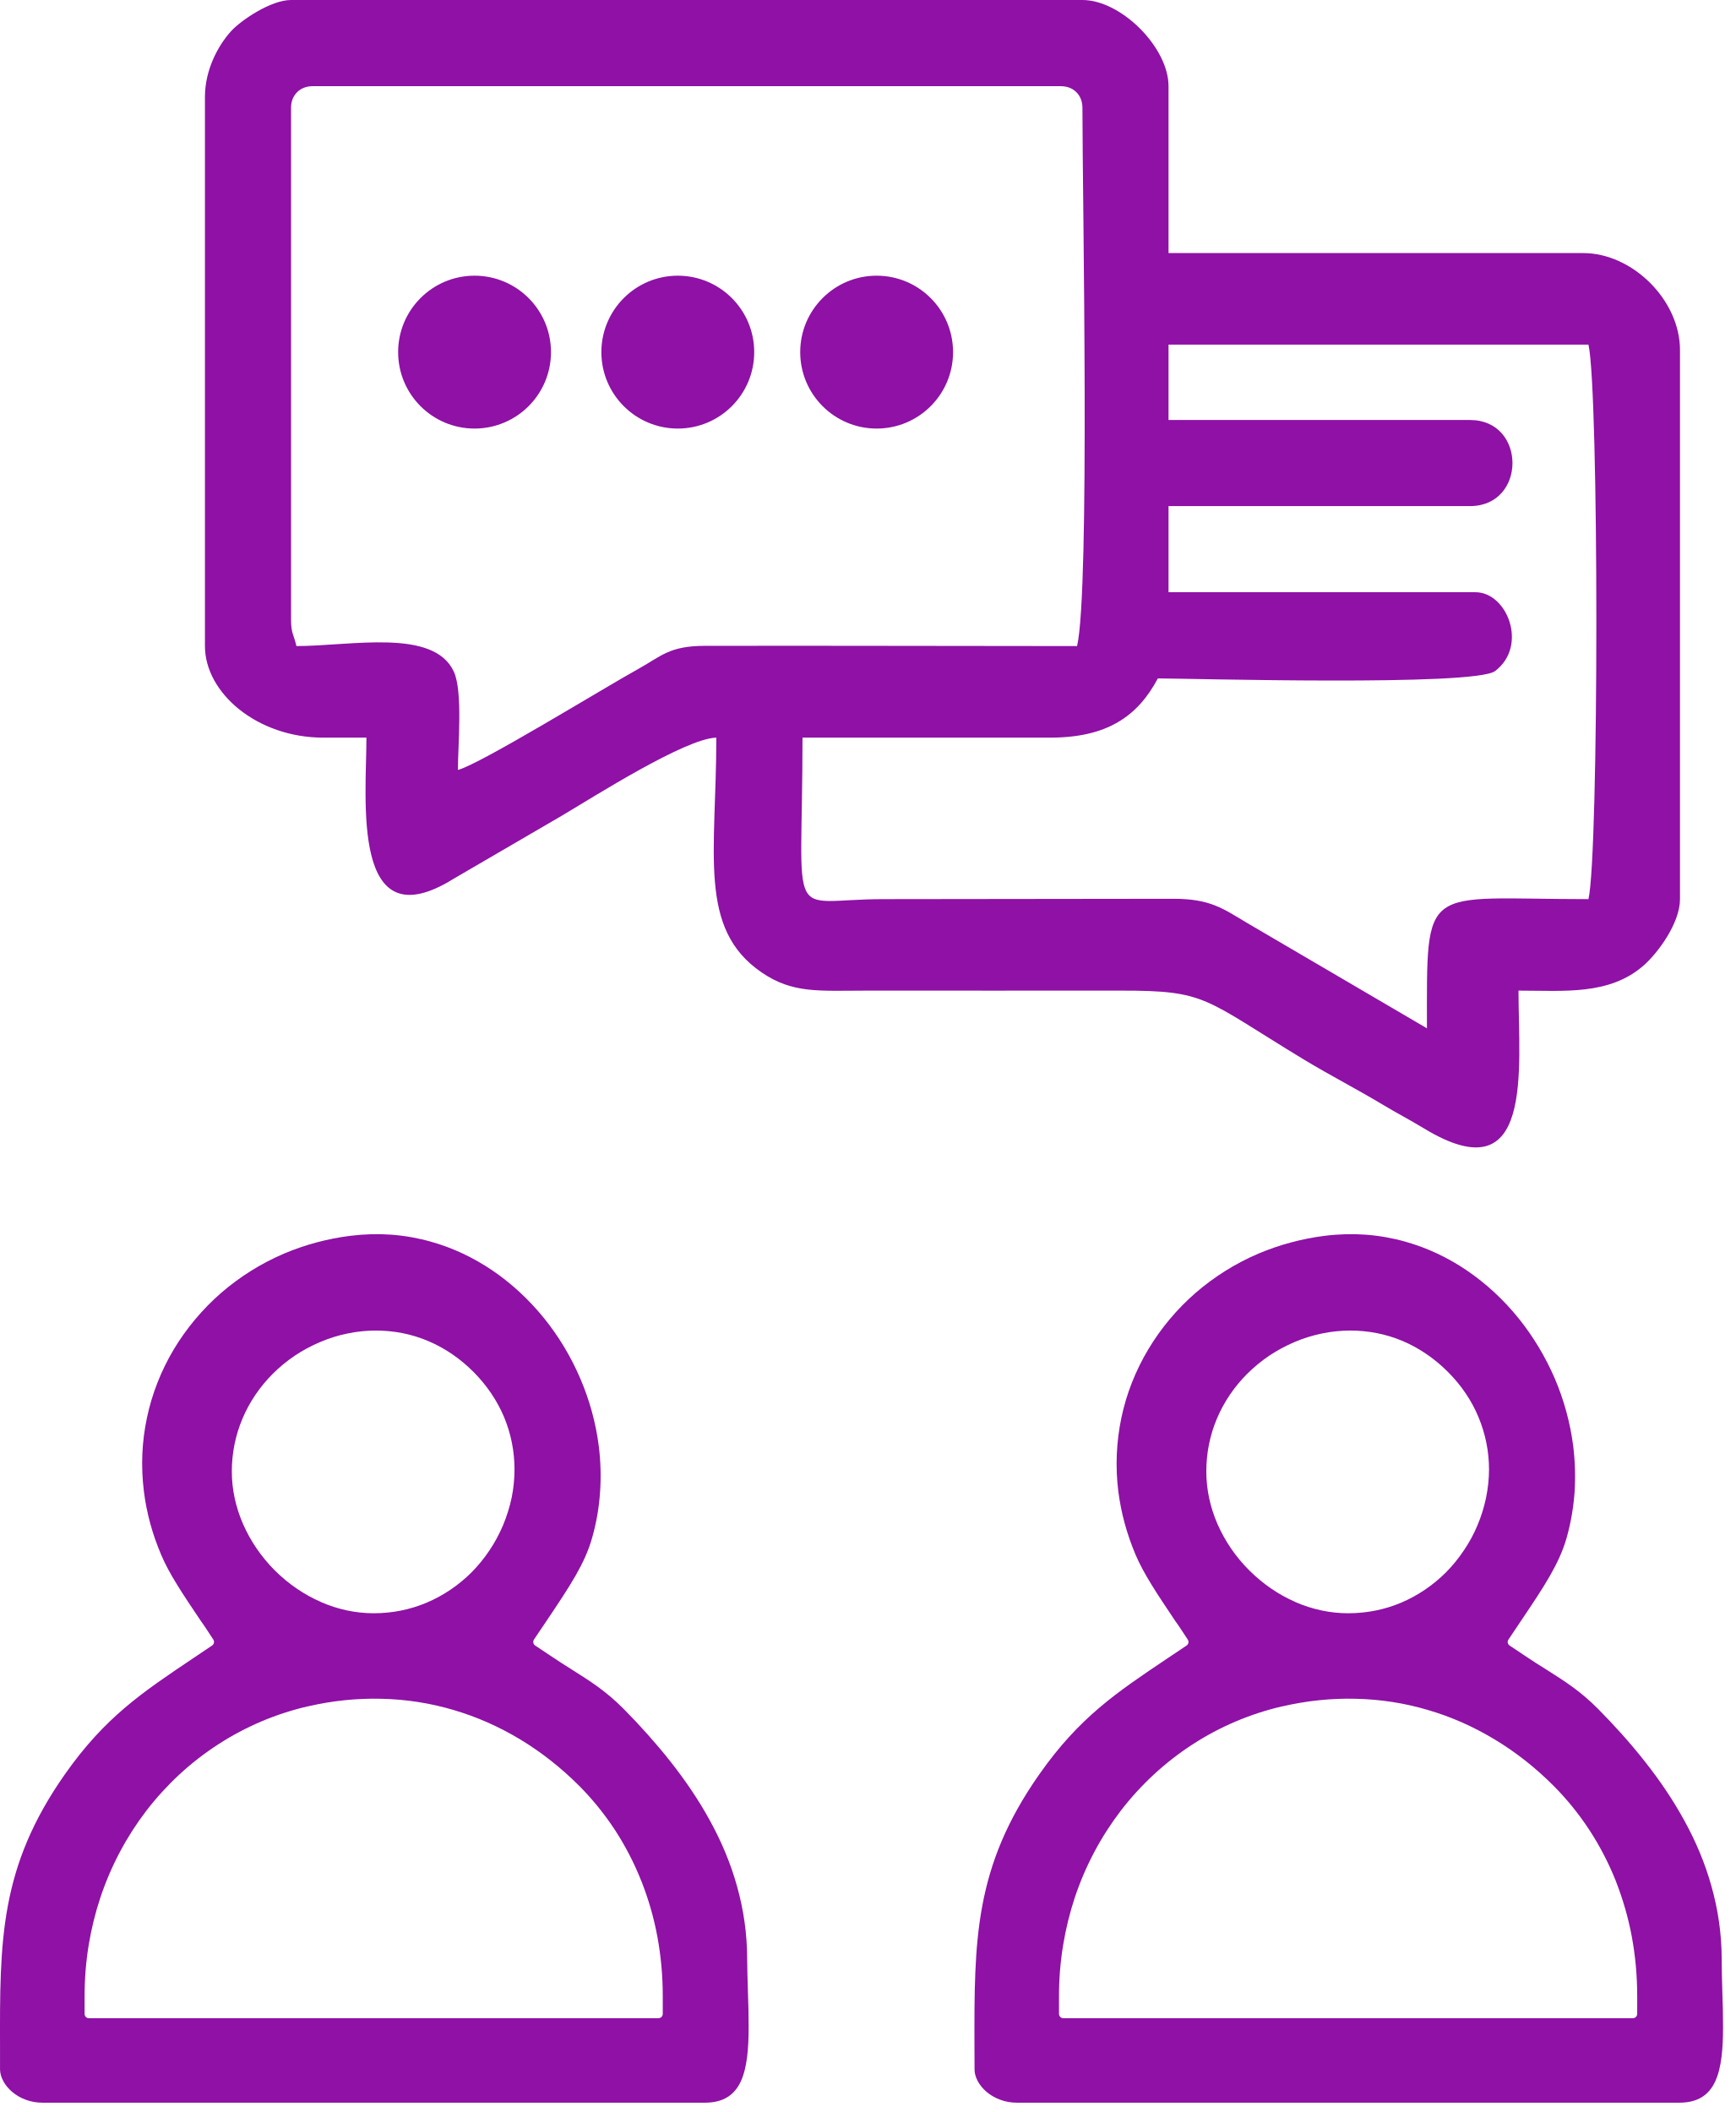
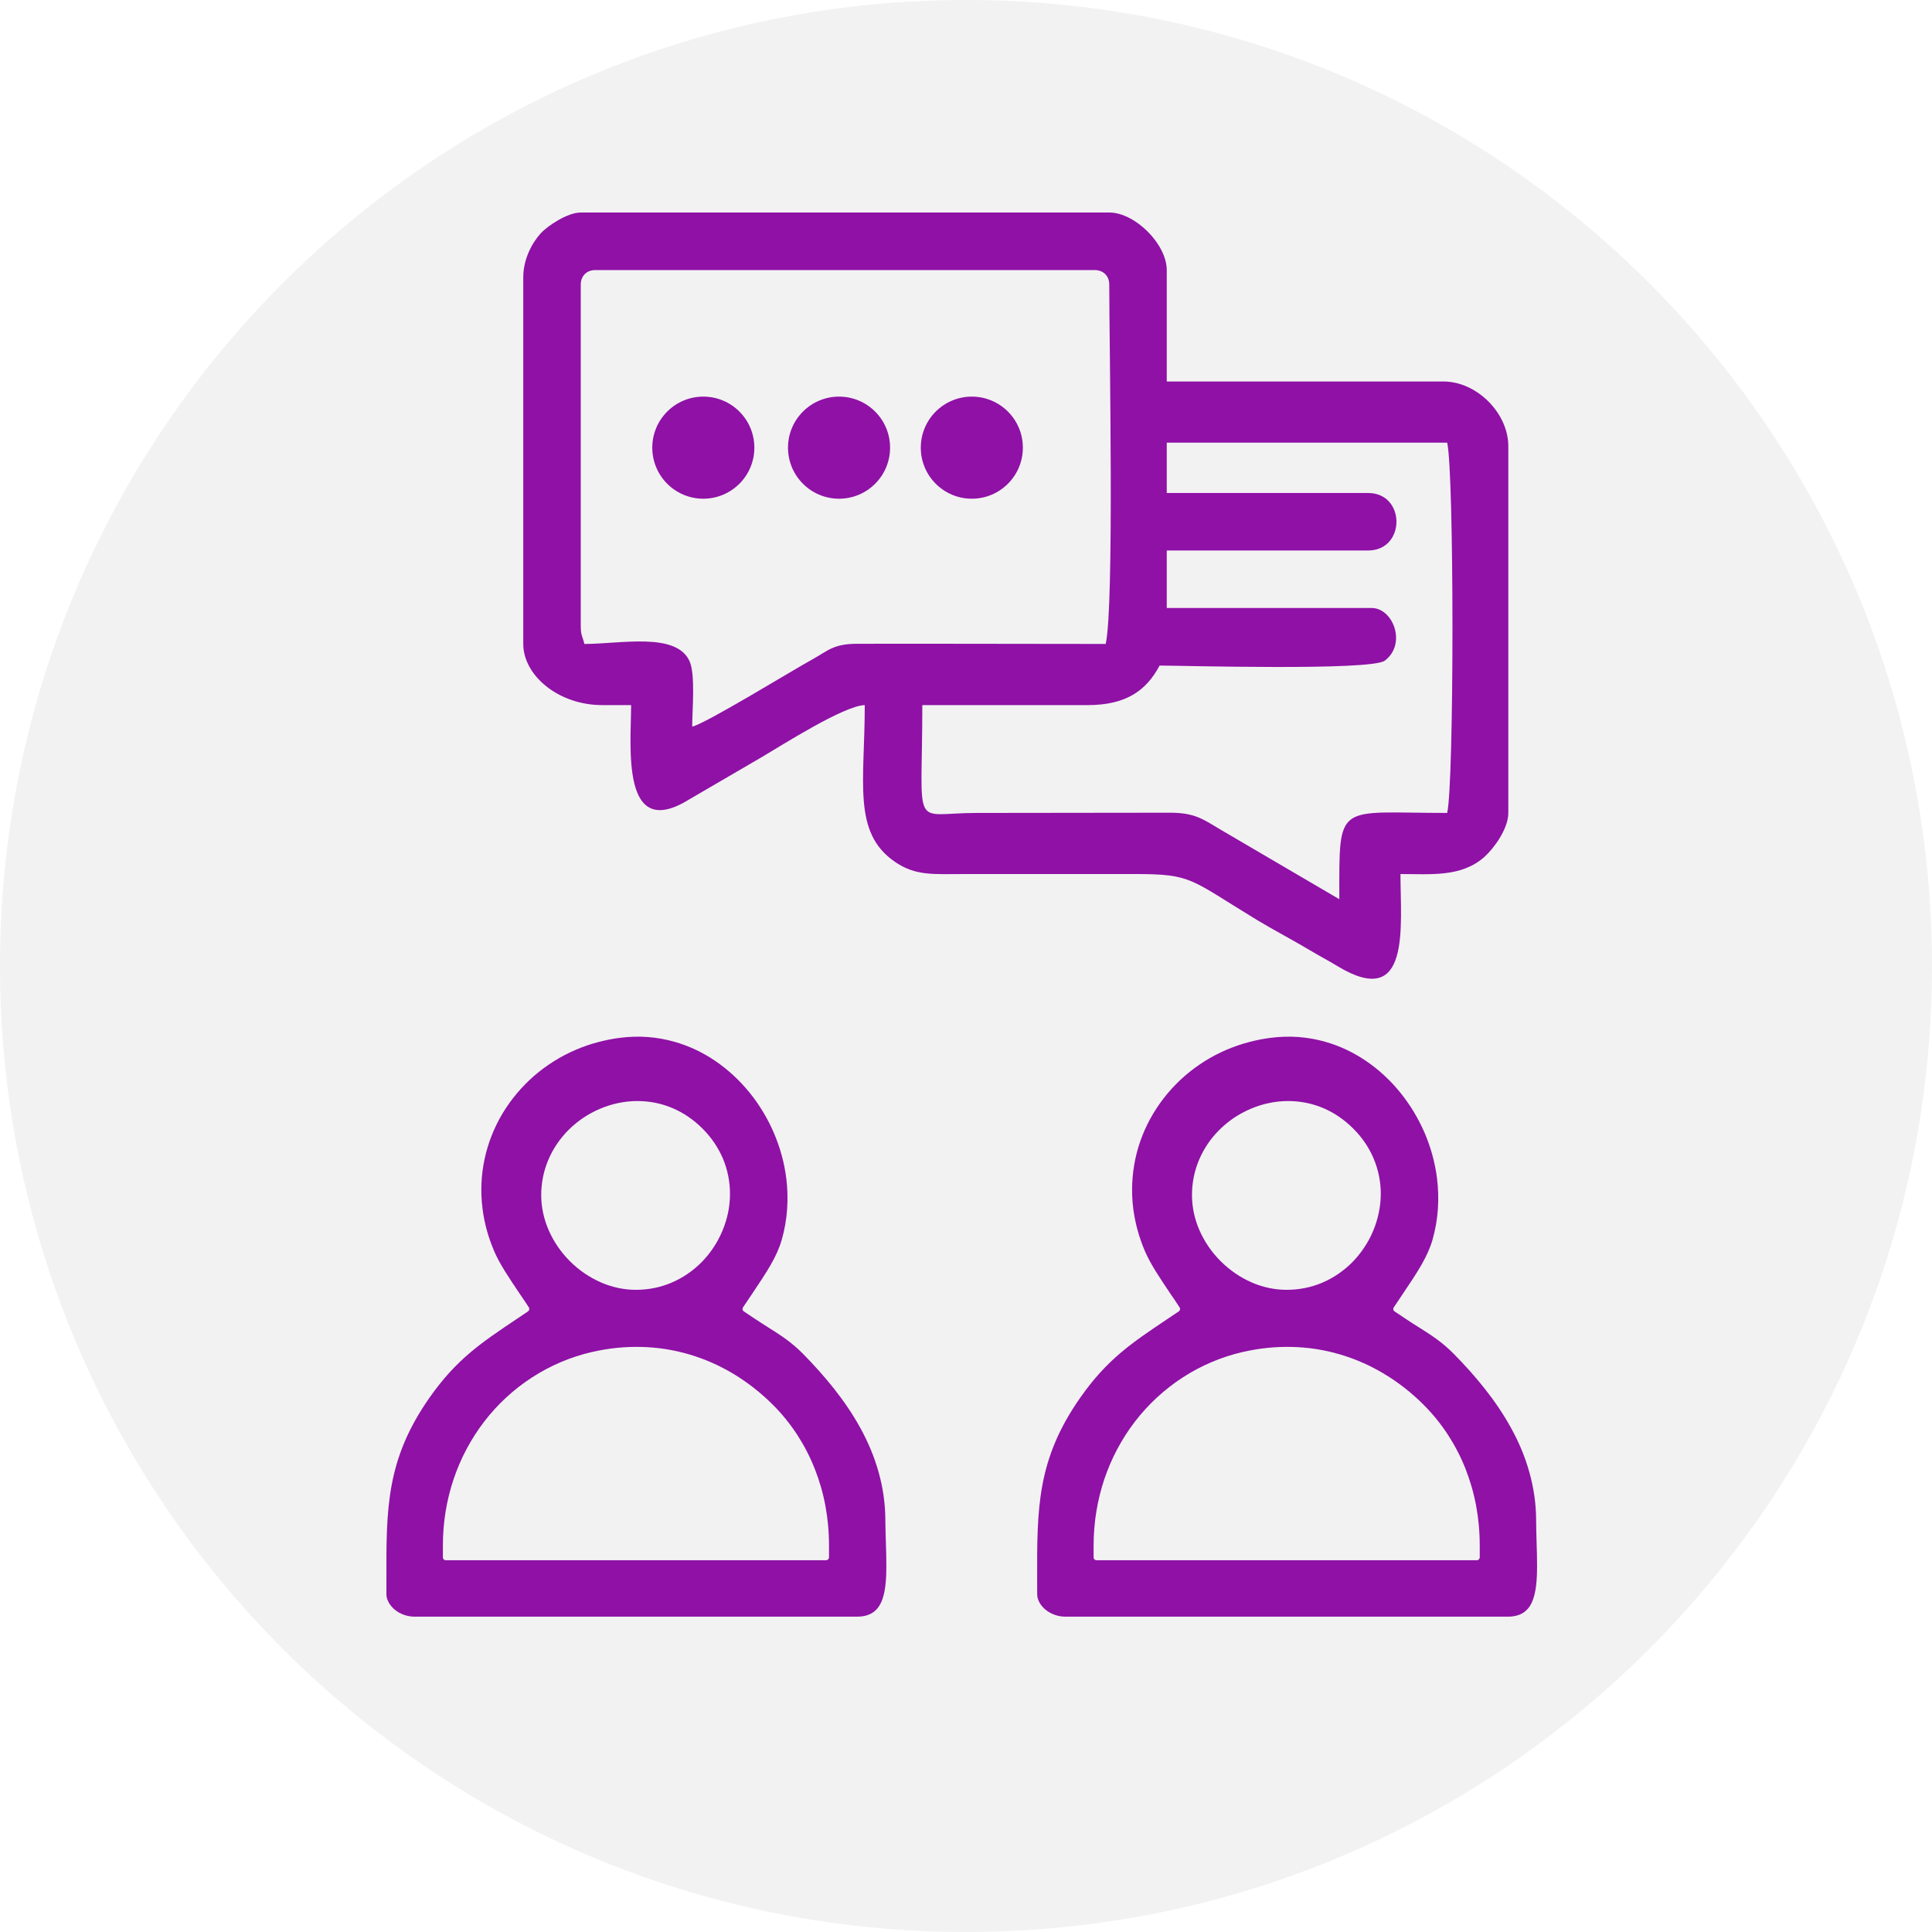
- <svg xmlns="http://www.w3.org/2000/svg" width="60" height="73" viewBox="0 0 60 73" fill="none">
-   <g id="Group 427322269">
-     <path id="Vector" fill-rule="evenodd" clip-rule="evenodd" d="M10.06 21.402V3.723C10.06 3.287 10.368 2.979 10.804 2.979H36.671C37.107 2.979 37.415 3.287 37.415 3.723C37.415 6.81 37.681 20.386 37.23 22.331C32.945 22.331 28.659 22.314 24.377 22.323C23.122 22.323 22.859 22.684 22.034 23.138C20.962 23.727 16.542 26.446 15.828 26.611C15.828 25.774 16.004 23.903 15.687 23.216C14.994 21.704 12.122 22.331 10.246 22.331C10.15 21.913 10.06 21.904 10.06 21.402ZM40.391 11.911H54.906C55.27 13.474 55.27 29.515 54.906 31.078C49.132 31.078 49.323 30.439 49.323 35.543L43.105 31.9C42.268 31.401 41.838 31.072 40.589 31.066L30.53 31.078C27.126 31.081 27.739 32.148 27.739 25.496H36.297C38.273 25.496 39.328 24.755 40.021 23.449C41.091 23.449 50.97 23.73 51.678 23.195C52.826 22.328 52.102 20.47 51 20.47H40.391V17.493H50.812C52.769 17.493 52.769 14.517 50.812 14.517H40.391V11.911ZM7.084 3.35V22.331C7.084 23.945 8.88 25.496 11.178 25.496H12.666C12.666 27.594 12.11 32.599 15.681 30.373L19.444 28.18C20.534 27.534 23.696 25.52 24.76 25.496C24.76 29.491 24.111 32.094 26.323 33.609C27.395 34.344 28.289 34.243 29.971 34.24C32.888 34.237 35.801 34.246 38.718 34.24C41.73 34.237 41.569 34.5 45.077 36.627C46.006 37.186 46.867 37.626 47.799 38.184C48.307 38.489 48.687 38.68 49.216 39C53.05 41.331 52.488 36.947 52.488 34.24C54.063 34.24 55.635 34.41 56.821 33.364C57.314 32.928 58.07 31.903 58.07 31.078V12.097C58.07 10.381 56.435 8.747 54.72 8.747H40.391V2.979C40.391 1.641 38.754 0 37.415 0H10.06C9.367 0 8.333 0.696 7.98 1.085C7.526 1.59 7.084 2.426 7.084 3.35Z" fill="#8F11A6" />
-     <path id="Vector_2" fill-rule="evenodd" clip-rule="evenodd" d="M22.141 69.758H3.073C2.989 69.758 2.924 69.693 2.924 69.609V68.99C2.924 67.795 3.115 66.651 3.471 65.584C3.838 64.484 4.379 63.474 5.06 62.584C5.754 61.684 6.59 60.907 7.544 60.292C8.476 59.688 9.516 59.24 10.633 58.98H10.642C11.494 58.782 12.346 58.696 13.182 58.717C14.031 58.735 14.868 58.866 15.669 59.102L15.678 59.105C16.482 59.341 17.258 59.685 17.985 60.124C18.711 60.563 19.395 61.101 20.023 61.729C20.468 62.177 20.889 62.691 21.263 63.262C21.612 63.8 21.92 64.388 22.171 65.025L22.177 65.037C22.41 65.632 22.599 66.268 22.724 66.947C22.843 67.592 22.909 68.276 22.909 68.99V69.609C22.909 69.693 22.84 69.758 22.757 69.758H22.141ZM8.013 50.861C8.013 50.209 8.144 49.599 8.377 49.044C8.625 48.452 8.987 47.926 9.429 47.484C9.659 47.254 9.916 47.044 10.188 46.859C10.463 46.677 10.753 46.519 11.058 46.39C11.366 46.259 11.685 46.157 12.014 46.091C12.337 46.023 12.665 45.99 12.994 45.99C13.601 45.99 14.216 46.103 14.805 46.354C15.355 46.587 15.884 46.937 16.362 47.415L16.368 47.421C16.84 47.896 17.187 48.422 17.42 48.972C17.668 49.564 17.784 50.179 17.784 50.789C17.784 51.115 17.752 51.443 17.686 51.766C17.617 52.092 17.515 52.414 17.387 52.722C17.258 53.024 17.103 53.317 16.918 53.589C16.735 53.864 16.526 54.118 16.296 54.351C15.854 54.79 15.328 55.152 14.736 55.4C14.181 55.633 13.568 55.761 12.916 55.761C12.286 55.761 11.67 55.624 11.1 55.376L11.091 55.37C10.499 55.113 9.955 54.736 9.498 54.279C9.038 53.819 8.661 53.272 8.401 52.677C8.153 52.107 8.013 51.491 8.013 50.861ZM5.571 53.741C5.852 54.405 6.3 55.071 6.94 56.024C7.089 56.227 7.233 56.461 7.373 56.67C7.418 56.739 7.4 56.831 7.331 56.876L6.683 57.312C4.896 58.511 3.626 59.362 2.248 61.32C-0.014 64.538 -0.008 67.075 0.001 70.769V71.537C0.004 71.662 0.04 71.796 0.112 71.925L0.115 71.934C0.186 72.065 0.288 72.191 0.417 72.302C0.554 72.418 0.715 72.514 0.898 72.579C1.071 72.642 1.259 72.678 1.465 72.678H24.368C25.022 72.678 25.395 72.394 25.605 71.946C25.826 71.468 25.877 70.795 25.877 70.063L25.871 69.463L25.853 68.853C25.841 68.429 25.826 68.004 25.826 67.718C25.826 66.833 25.7 65.993 25.476 65.198C25.255 64.4 24.932 63.644 24.544 62.936C24.149 62.213 23.68 61.526 23.172 60.883C22.661 60.238 22.114 59.631 21.559 59.069C20.949 58.454 20.408 58.113 19.774 57.713L19.727 57.683C19.509 57.545 19.276 57.399 19.013 57.22L18.498 56.876C18.43 56.831 18.412 56.739 18.457 56.67L18.884 56.036C19.302 55.415 19.634 54.916 19.897 54.458C20.154 54.007 20.342 53.598 20.468 53.15C20.614 52.639 20.704 52.116 20.74 51.596C20.779 51.058 20.764 50.52 20.698 49.991C20.596 49.184 20.378 48.392 20.058 47.648C19.736 46.895 19.311 46.187 18.8 45.556C18.283 44.92 17.683 44.361 17.013 43.907C16.368 43.471 15.66 43.133 14.904 42.921C14.461 42.795 14.001 42.712 13.526 42.676C13.066 42.643 12.594 42.655 12.11 42.715C11.709 42.765 11.318 42.843 10.938 42.945C10.553 43.046 10.179 43.178 9.824 43.327C9.017 43.671 8.285 44.134 7.645 44.687C6.997 45.252 6.444 45.912 6.008 46.638C5.574 47.367 5.254 48.168 5.078 49.011C4.905 49.827 4.866 50.681 4.974 51.548C5.018 51.915 5.093 52.286 5.192 52.654C5.29 53.015 5.419 53.38 5.571 53.741Z" fill="#8F11A6" />
-     <path id="Vector_3" d="M16.403 14.813C17.862 14.813 19.045 13.63 19.045 12.171C19.045 10.712 17.862 9.529 16.403 9.529C14.944 9.529 13.762 10.712 13.762 12.171C13.762 13.63 14.944 14.813 16.403 14.813Z" fill="#8F11A6" />
-     <path id="Vector_4" d="M23.429 14.813C24.888 14.813 26.07 13.63 26.07 12.171C26.07 10.712 24.888 9.529 23.429 9.529C21.97 9.529 20.787 10.712 20.787 12.171C20.787 13.63 21.97 14.813 23.429 14.813Z" fill="#8F11A6" />
-     <path id="Vector_5" d="M30.302 14.813C31.761 14.813 32.943 13.63 32.943 12.171C32.943 10.712 31.761 9.529 30.302 9.529C28.843 9.529 27.66 10.712 27.66 12.171C27.66 13.63 28.843 14.813 30.302 14.813Z" fill="#8F11A6" />
-     <path id="Vector_6" fill-rule="evenodd" clip-rule="evenodd" d="M55.823 69.758H36.755C36.674 69.758 36.605 69.693 36.605 69.609V68.99C36.605 67.795 36.8 66.651 37.152 65.584C37.52 64.484 38.061 63.474 38.742 62.584C39.435 61.684 40.275 60.907 41.225 60.292C42.157 59.688 43.197 59.24 44.315 58.98H44.324C45.179 58.782 46.03 58.696 46.864 58.717C47.713 58.735 48.55 58.866 49.35 59.102L49.359 59.105C50.166 59.341 50.94 59.685 51.666 60.124C52.395 60.563 53.08 61.101 53.704 61.729C54.15 62.177 54.571 62.691 54.944 63.262C55.294 63.8 55.602 64.388 55.856 65.025L55.859 65.037C56.092 65.632 56.28 66.268 56.406 66.947C56.525 67.592 56.591 68.276 56.591 68.99V69.609C56.591 69.693 56.522 69.758 56.441 69.758H55.823ZM41.697 50.861C41.697 50.209 41.826 49.599 42.059 49.044C42.307 48.452 42.669 47.926 43.111 47.484C43.344 47.254 43.598 47.044 43.87 46.859C44.145 46.677 44.438 46.519 44.739 46.39C45.047 46.259 45.37 46.157 45.696 46.091C46.018 46.023 46.347 45.99 46.676 45.99C47.282 45.99 47.898 46.103 48.49 46.354C49.036 46.587 49.566 46.937 50.044 47.415L50.05 47.421C50.525 47.896 50.871 48.422 51.101 48.972C51.349 49.564 51.469 50.179 51.469 50.789C51.469 51.115 51.433 51.443 51.367 51.766C51.299 52.092 51.2 52.414 51.069 52.722C50.943 53.024 50.785 53.317 50.599 53.589C50.417 53.864 50.208 54.118 49.978 54.351C49.536 54.79 49.01 55.152 48.421 55.4C47.865 55.633 47.252 55.761 46.598 55.761C45.968 55.761 45.352 55.624 44.781 55.376L44.772 55.37C44.181 55.113 43.64 54.736 43.182 54.279C42.719 53.819 42.343 53.272 42.083 52.677C41.835 52.107 41.697 51.491 41.697 50.861ZM39.253 53.741C39.537 54.405 39.982 55.071 40.621 56.024C40.771 56.227 40.914 56.461 41.055 56.67C41.103 56.739 41.082 56.831 41.016 56.876L40.365 57.312C38.578 58.511 37.307 59.362 35.93 61.32C33.668 64.538 33.674 67.075 33.683 70.769L33.686 71.537C33.686 71.662 33.725 71.796 33.793 71.925L33.796 71.934C33.868 72.065 33.97 72.191 34.098 72.302C34.236 72.418 34.4 72.514 34.582 72.579C34.752 72.642 34.944 72.678 35.147 72.678H58.049C58.704 72.678 59.077 72.394 59.286 71.946C59.508 71.468 59.558 70.795 59.558 70.063L59.552 69.463L59.534 68.853C59.522 68.429 59.511 68.004 59.511 67.718C59.511 66.833 59.382 65.993 59.158 65.198C58.937 64.4 58.614 63.644 58.225 62.936C57.831 62.213 57.362 61.526 56.854 60.883C56.346 60.238 55.796 59.631 55.24 59.069C54.631 58.454 54.09 58.113 53.459 57.713L53.411 57.683C53.19 57.545 52.957 57.399 52.694 57.22L52.18 56.876C52.111 56.831 52.094 56.739 52.141 56.67L52.566 56.036C52.984 55.415 53.319 54.916 53.579 54.458C53.836 54.007 54.024 53.598 54.153 53.15C54.296 52.639 54.386 52.116 54.425 51.596C54.46 51.058 54.445 50.52 54.38 49.991C54.278 49.184 54.06 48.392 53.743 47.648C53.417 46.895 52.993 46.187 52.482 45.556C51.968 44.92 51.364 44.361 50.695 43.907C50.05 43.471 49.341 43.133 48.588 42.921C48.146 42.795 47.683 42.712 47.208 42.676C46.751 42.643 46.275 42.655 45.791 42.715C45.391 42.765 44.999 42.843 44.623 42.945C44.234 43.046 43.864 43.178 43.505 43.327C42.698 43.671 41.966 44.134 41.327 44.687C40.678 45.252 40.126 45.912 39.692 46.638C39.256 47.367 38.936 48.168 38.76 49.011C38.59 49.827 38.548 50.681 38.655 51.548C38.703 51.915 38.775 52.286 38.876 52.654C38.975 53.015 39.1 53.38 39.253 53.741Z" fill="#8F11A6" />
-   </g>
+ <svg xmlns="http://www.w3.org/2000/svg" width="100" height="100" viewBox="0 0 100 100" fill="none">
+   <path d="M100 50.003C100 77.613 77.617 100 50 100C22.383 100 0 77.613 0 50.003C0 22.387 22.383 0 50 0C77.617 0 100 22.387 100 50.003Z" fill="#F2F2F2" />
+   <path fill-rule="evenodd" clip-rule="evenodd" d="M30.06 32.402V14.723C30.06 14.287 30.368 13.979 30.804 13.979H56.671C57.107 13.979 57.415 14.287 57.415 14.723C57.415 17.81 57.681 31.386 57.23 33.331C52.945 33.331 48.659 33.313 44.377 33.322C43.122 33.322 42.859 33.684 42.034 34.138C40.962 34.727 36.542 37.446 35.828 37.611C35.828 36.774 36.004 34.903 35.687 34.216C34.994 32.704 32.122 33.331 30.246 33.331C30.15 32.913 30.06 32.904 30.06 32.402ZM60.391 22.911H74.906C75.27 24.474 75.27 40.515 74.906 42.078C69.132 42.078 69.323 41.439 69.323 46.543L63.105 42.9C62.268 42.401 61.838 42.072 60.589 42.066L50.53 42.078C47.126 42.081 47.739 43.148 47.739 36.496H56.297C58.273 36.496 59.328 35.755 60.021 34.449C61.091 34.449 70.97 34.73 71.678 34.195C72.826 33.328 72.103 31.47 71 31.47H60.391V28.493H70.812C72.769 28.493 72.769 25.517 70.812 25.517H60.391V22.911ZM27.084 14.35V33.331C27.084 34.945 28.88 36.496 31.178 36.496H32.666C32.666 38.594 32.11 43.599 35.681 41.373L39.444 39.179C40.534 38.534 43.696 36.52 44.76 36.496C44.76 40.491 44.111 43.094 46.323 44.609C47.395 45.344 48.289 45.243 49.971 45.24C52.888 45.237 55.801 45.246 58.718 45.24C61.73 45.237 61.569 45.5 65.077 47.627C66.006 48.186 66.867 48.626 67.799 49.184C68.307 49.489 68.687 49.68 69.216 50C73.05 52.331 72.488 47.947 72.488 45.24C74.063 45.24 75.635 45.41 76.821 44.364C77.314 43.928 78.07 42.903 78.07 42.078V23.097C78.07 21.381 76.436 19.747 74.72 19.747H60.391V13.979C60.391 12.641 58.754 11 57.415 11H30.06C29.367 11 28.333 11.696 27.98 12.085C27.526 12.59 27.084 13.427 27.084 14.35Z" fill="#8F11A6" />
+   <path fill-rule="evenodd" clip-rule="evenodd" d="M42.141 80.758H23.073C22.989 80.758 22.924 80.693 22.924 80.609V79.99C22.924 78.795 23.115 77.651 23.471 76.584C23.838 75.484 24.379 74.474 25.06 73.584C25.753 72.684 26.59 71.907 27.544 71.292C28.476 70.688 29.516 70.24 30.633 69.98H30.642C31.494 69.782 32.346 69.696 33.182 69.717C34.031 69.735 34.868 69.866 35.669 70.102L35.678 70.105C36.481 70.341 37.258 70.685 37.985 71.124C38.711 71.564 39.395 72.101 40.023 72.729C40.468 73.177 40.889 73.691 41.263 74.262C41.612 74.8 41.92 75.388 42.171 76.025L42.177 76.037C42.41 76.632 42.599 77.268 42.724 77.947C42.843 78.592 42.909 79.276 42.909 79.99V80.609C42.909 80.693 42.84 80.758 42.757 80.758H42.141ZM28.013 61.861C28.013 61.209 28.144 60.599 28.377 60.044C28.625 59.452 28.987 58.926 29.429 58.484C29.659 58.254 29.916 58.044 30.188 57.859C30.463 57.677 30.753 57.519 31.058 57.39C31.366 57.259 31.685 57.157 32.014 57.091C32.337 57.023 32.665 56.99 32.994 56.99C33.601 56.99 34.216 57.103 34.805 57.354C35.355 57.587 35.884 57.937 36.362 58.415L36.368 58.421C36.84 58.896 37.187 59.422 37.42 59.972C37.668 60.564 37.784 61.179 37.784 61.789C37.784 62.115 37.752 62.443 37.686 62.766C37.617 63.092 37.515 63.414 37.387 63.722C37.258 64.024 37.103 64.317 36.918 64.589C36.736 64.864 36.526 65.118 36.296 65.351C35.854 65.79 35.328 66.152 34.736 66.4C34.181 66.633 33.568 66.761 32.916 66.761C32.286 66.761 31.67 66.624 31.1 66.376L31.091 66.37C30.499 66.113 29.955 65.736 29.498 65.279C29.038 64.819 28.661 64.272 28.401 63.677C28.153 63.107 28.013 62.491 28.013 61.861ZM25.571 64.741C25.852 65.405 26.3 66.071 26.94 67.024C27.089 67.228 27.233 67.461 27.373 67.67C27.418 67.739 27.4 67.831 27.331 67.876L26.683 68.312C24.896 69.511 23.626 70.362 22.248 72.32C19.986 75.538 19.992 78.075 20.001 81.769V82.537C20.004 82.662 20.04 82.796 20.112 82.925L20.115 82.934C20.186 83.065 20.288 83.191 20.416 83.302C20.554 83.418 20.715 83.514 20.898 83.579C21.071 83.642 21.259 83.678 21.465 83.678H44.368C45.022 83.678 45.395 83.394 45.605 82.946C45.826 82.468 45.877 81.795 45.877 81.063L45.871 80.463L45.853 79.853C45.841 79.429 45.826 79.004 45.826 78.718C45.826 77.833 45.7 76.993 45.476 76.198C45.255 75.4 44.932 74.644 44.544 73.936C44.15 73.213 43.68 72.526 43.172 71.883C42.661 71.238 42.114 70.631 41.559 70.069C40.949 69.454 40.408 69.113 39.775 68.713L39.727 68.683C39.509 68.545 39.276 68.399 39.013 68.22L38.498 67.876C38.43 67.831 38.412 67.739 38.457 67.67L38.884 67.036C39.302 66.415 39.634 65.916 39.897 65.458C40.154 65.007 40.342 64.598 40.468 64.15C40.614 63.639 40.704 63.116 40.74 62.596C40.779 62.058 40.764 61.52 40.698 60.991C40.596 60.184 40.378 59.392 40.059 58.648C39.736 57.895 39.311 57.187 38.8 56.556C38.283 55.92 37.683 55.361 37.013 54.907C36.368 54.471 35.66 54.133 34.904 53.921C34.461 53.795 34.001 53.712 33.526 53.676C33.066 53.643 32.594 53.655 32.11 53.715C31.709 53.765 31.318 53.843 30.938 53.945C30.553 54.046 30.179 54.178 29.824 54.327C29.017 54.671 28.285 55.134 27.645 55.687C26.997 56.252 26.444 56.912 26.008 57.638C25.574 58.367 25.255 59.168 25.078 60.011C24.905 60.827 24.866 61.681 24.974 62.548C25.018 62.915 25.093 63.286 25.192 63.654C25.29 64.015 25.419 64.38 25.571 64.741Z" fill="#8F11A6" />
+   <path d="M36.403 25.813C37.862 25.813 39.045 24.63 39.045 23.171C39.045 21.712 37.862 20.529 36.403 20.529C34.944 20.529 33.762 21.712 33.762 23.171C33.762 24.63 34.944 25.813 36.403 25.813Z" fill="#8F11A6" />
+   <path d="M43.429 25.813C44.888 25.813 46.07 24.63 46.07 23.171C46.07 21.712 44.888 20.529 43.429 20.529C41.97 20.529 40.787 21.712 40.787 23.171C40.787 24.63 41.97 25.813 43.429 25.813Z" fill="#8F11A6" />
+   <path d="M50.302 25.813C51.761 25.813 52.943 24.63 52.943 23.171C52.943 21.712 51.761 20.529 50.302 20.529C48.843 20.529 47.66 21.712 47.66 23.171C47.66 24.63 48.843 25.813 50.302 25.813Z" fill="#8F11A6" />
+   <path fill-rule="evenodd" clip-rule="evenodd" d="M75.823 80.758H56.755C56.674 80.758 56.605 80.693 56.605 80.609V79.99C56.605 78.795 56.8 77.651 57.152 76.584C57.52 75.484 58.061 74.474 58.742 73.584C59.435 72.684 60.275 71.907 61.225 71.292C62.157 70.688 63.197 70.24 64.315 69.98H64.324C65.179 69.782 66.03 69.696 66.864 69.717C67.713 69.735 68.549 69.866 69.35 70.102L69.359 70.105C70.166 70.341 70.94 70.685 71.666 71.124C72.395 71.564 73.08 72.101 73.704 72.729C74.15 73.177 74.571 73.691 74.944 74.262C75.294 74.8 75.602 75.388 75.856 76.025L75.859 76.037C76.092 76.632 76.28 77.268 76.406 77.947C76.525 78.592 76.591 79.276 76.591 79.99V80.609C76.591 80.693 76.522 80.758 76.442 80.758H75.823ZM61.697 61.861C61.697 61.209 61.826 60.599 62.059 60.044C62.307 59.452 62.669 58.926 63.111 58.484C63.344 58.254 63.598 58.044 63.87 57.859C64.145 57.677 64.438 57.519 64.739 57.39C65.047 57.259 65.37 57.157 65.696 57.091C66.018 57.023 66.347 56.99 66.676 56.99C67.282 56.99 67.898 57.103 68.49 57.354C69.037 57.587 69.566 57.937 70.044 58.415L70.05 58.421C70.525 58.896 70.871 59.422 71.101 59.972C71.35 60.564 71.469 61.179 71.469 61.789C71.469 62.115 71.433 62.443 71.367 62.766C71.299 63.092 71.2 63.414 71.069 63.722C70.943 64.024 70.785 64.317 70.599 64.589C70.417 64.864 70.208 65.118 69.978 65.351C69.536 65.79 69.01 66.152 68.421 66.4C67.865 66.633 67.252 66.761 66.598 66.761C65.968 66.761 65.352 66.624 64.781 66.376L64.772 66.37C64.181 66.113 63.64 65.736 63.182 65.279C62.719 64.819 62.343 64.272 62.083 63.677C61.835 63.107 61.697 62.491 61.697 61.861ZM59.253 64.741C59.537 65.405 59.982 66.071 60.621 67.024C60.771 67.228 60.914 67.461 61.055 67.67C61.103 67.739 61.082 67.831 61.016 67.876L60.365 68.312C58.578 69.511 57.307 70.362 55.93 72.32C53.668 75.538 53.674 78.075 53.683 81.769L53.686 82.537C53.686 82.662 53.725 82.796 53.793 82.925L53.796 82.934C53.868 83.065 53.97 83.191 54.098 83.302C54.236 83.418 54.4 83.514 54.582 83.579C54.752 83.642 54.944 83.678 55.147 83.678H78.049C78.704 83.678 79.077 83.394 79.286 82.946C79.507 82.468 79.558 81.795 79.558 81.063L79.552 80.463L79.534 79.853C79.522 79.429 79.51 79.004 79.51 78.718C79.51 77.833 79.382 76.993 79.158 76.198C78.937 75.4 78.614 74.644 78.225 73.936C77.831 73.213 77.362 72.526 76.854 71.883C76.346 71.238 75.796 70.631 75.24 70.069C74.631 69.454 74.09 69.113 73.459 68.713L73.411 68.683C73.19 68.545 72.957 68.399 72.694 68.22L72.18 67.876C72.112 67.831 72.094 67.739 72.141 67.67L72.566 67.036C72.984 66.415 73.319 65.916 73.579 65.458C73.836 65.007 74.024 64.598 74.153 64.15C74.296 63.639 74.386 63.116 74.424 62.596C74.46 62.058 74.445 61.52 74.38 60.991C74.278 60.184 74.06 59.392 73.743 58.648C73.417 57.895 72.993 57.187 72.482 56.556C71.968 55.92 71.365 55.361 70.695 54.907C70.05 54.471 69.341 54.133 68.588 53.921C68.146 53.795 67.683 53.712 67.208 53.676C66.751 53.643 66.275 53.655 65.791 53.715C65.391 53.765 64.999 53.843 64.623 53.945C64.234 54.046 63.864 54.178 63.505 54.327C62.698 54.671 61.966 55.134 61.327 55.687C60.678 56.252 60.126 56.912 59.692 57.638C59.256 58.367 58.936 59.168 58.76 60.011C58.59 60.827 58.548 61.681 58.655 62.548C58.703 62.915 58.775 63.286 58.876 63.654C58.975 64.015 59.1 64.38 59.253 64.741Z" fill="#8F11A6" />
</svg>
